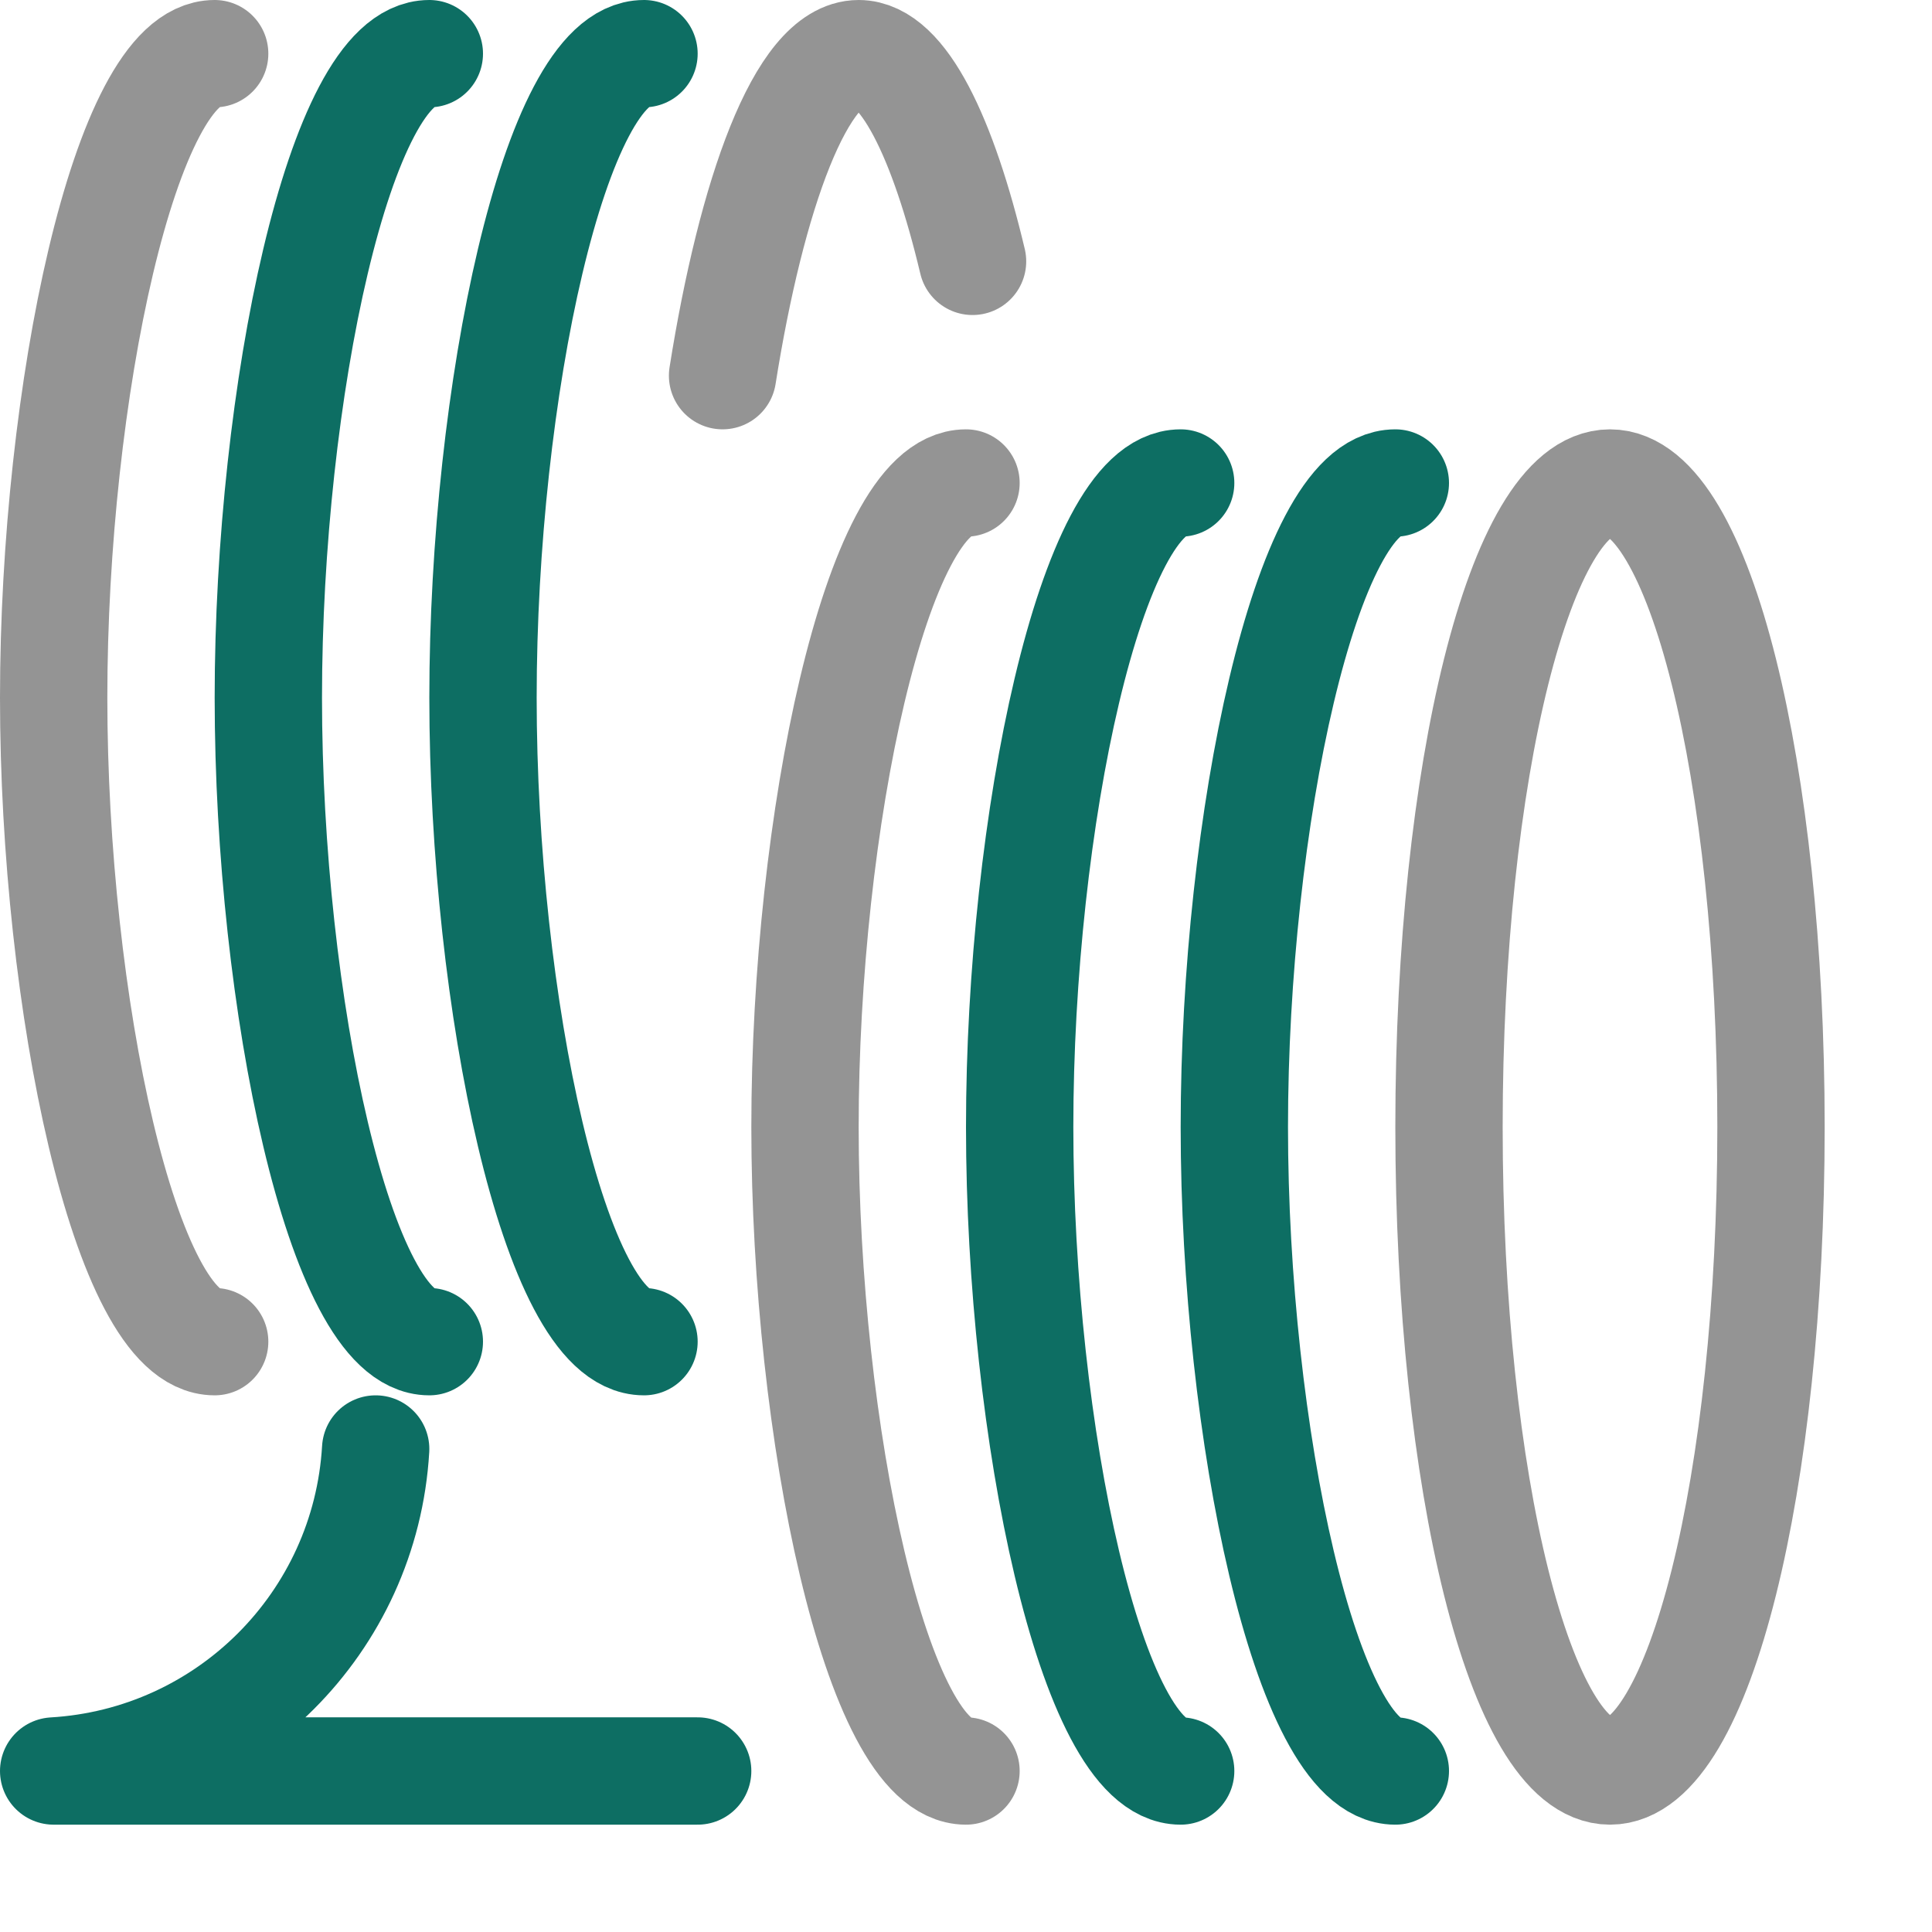
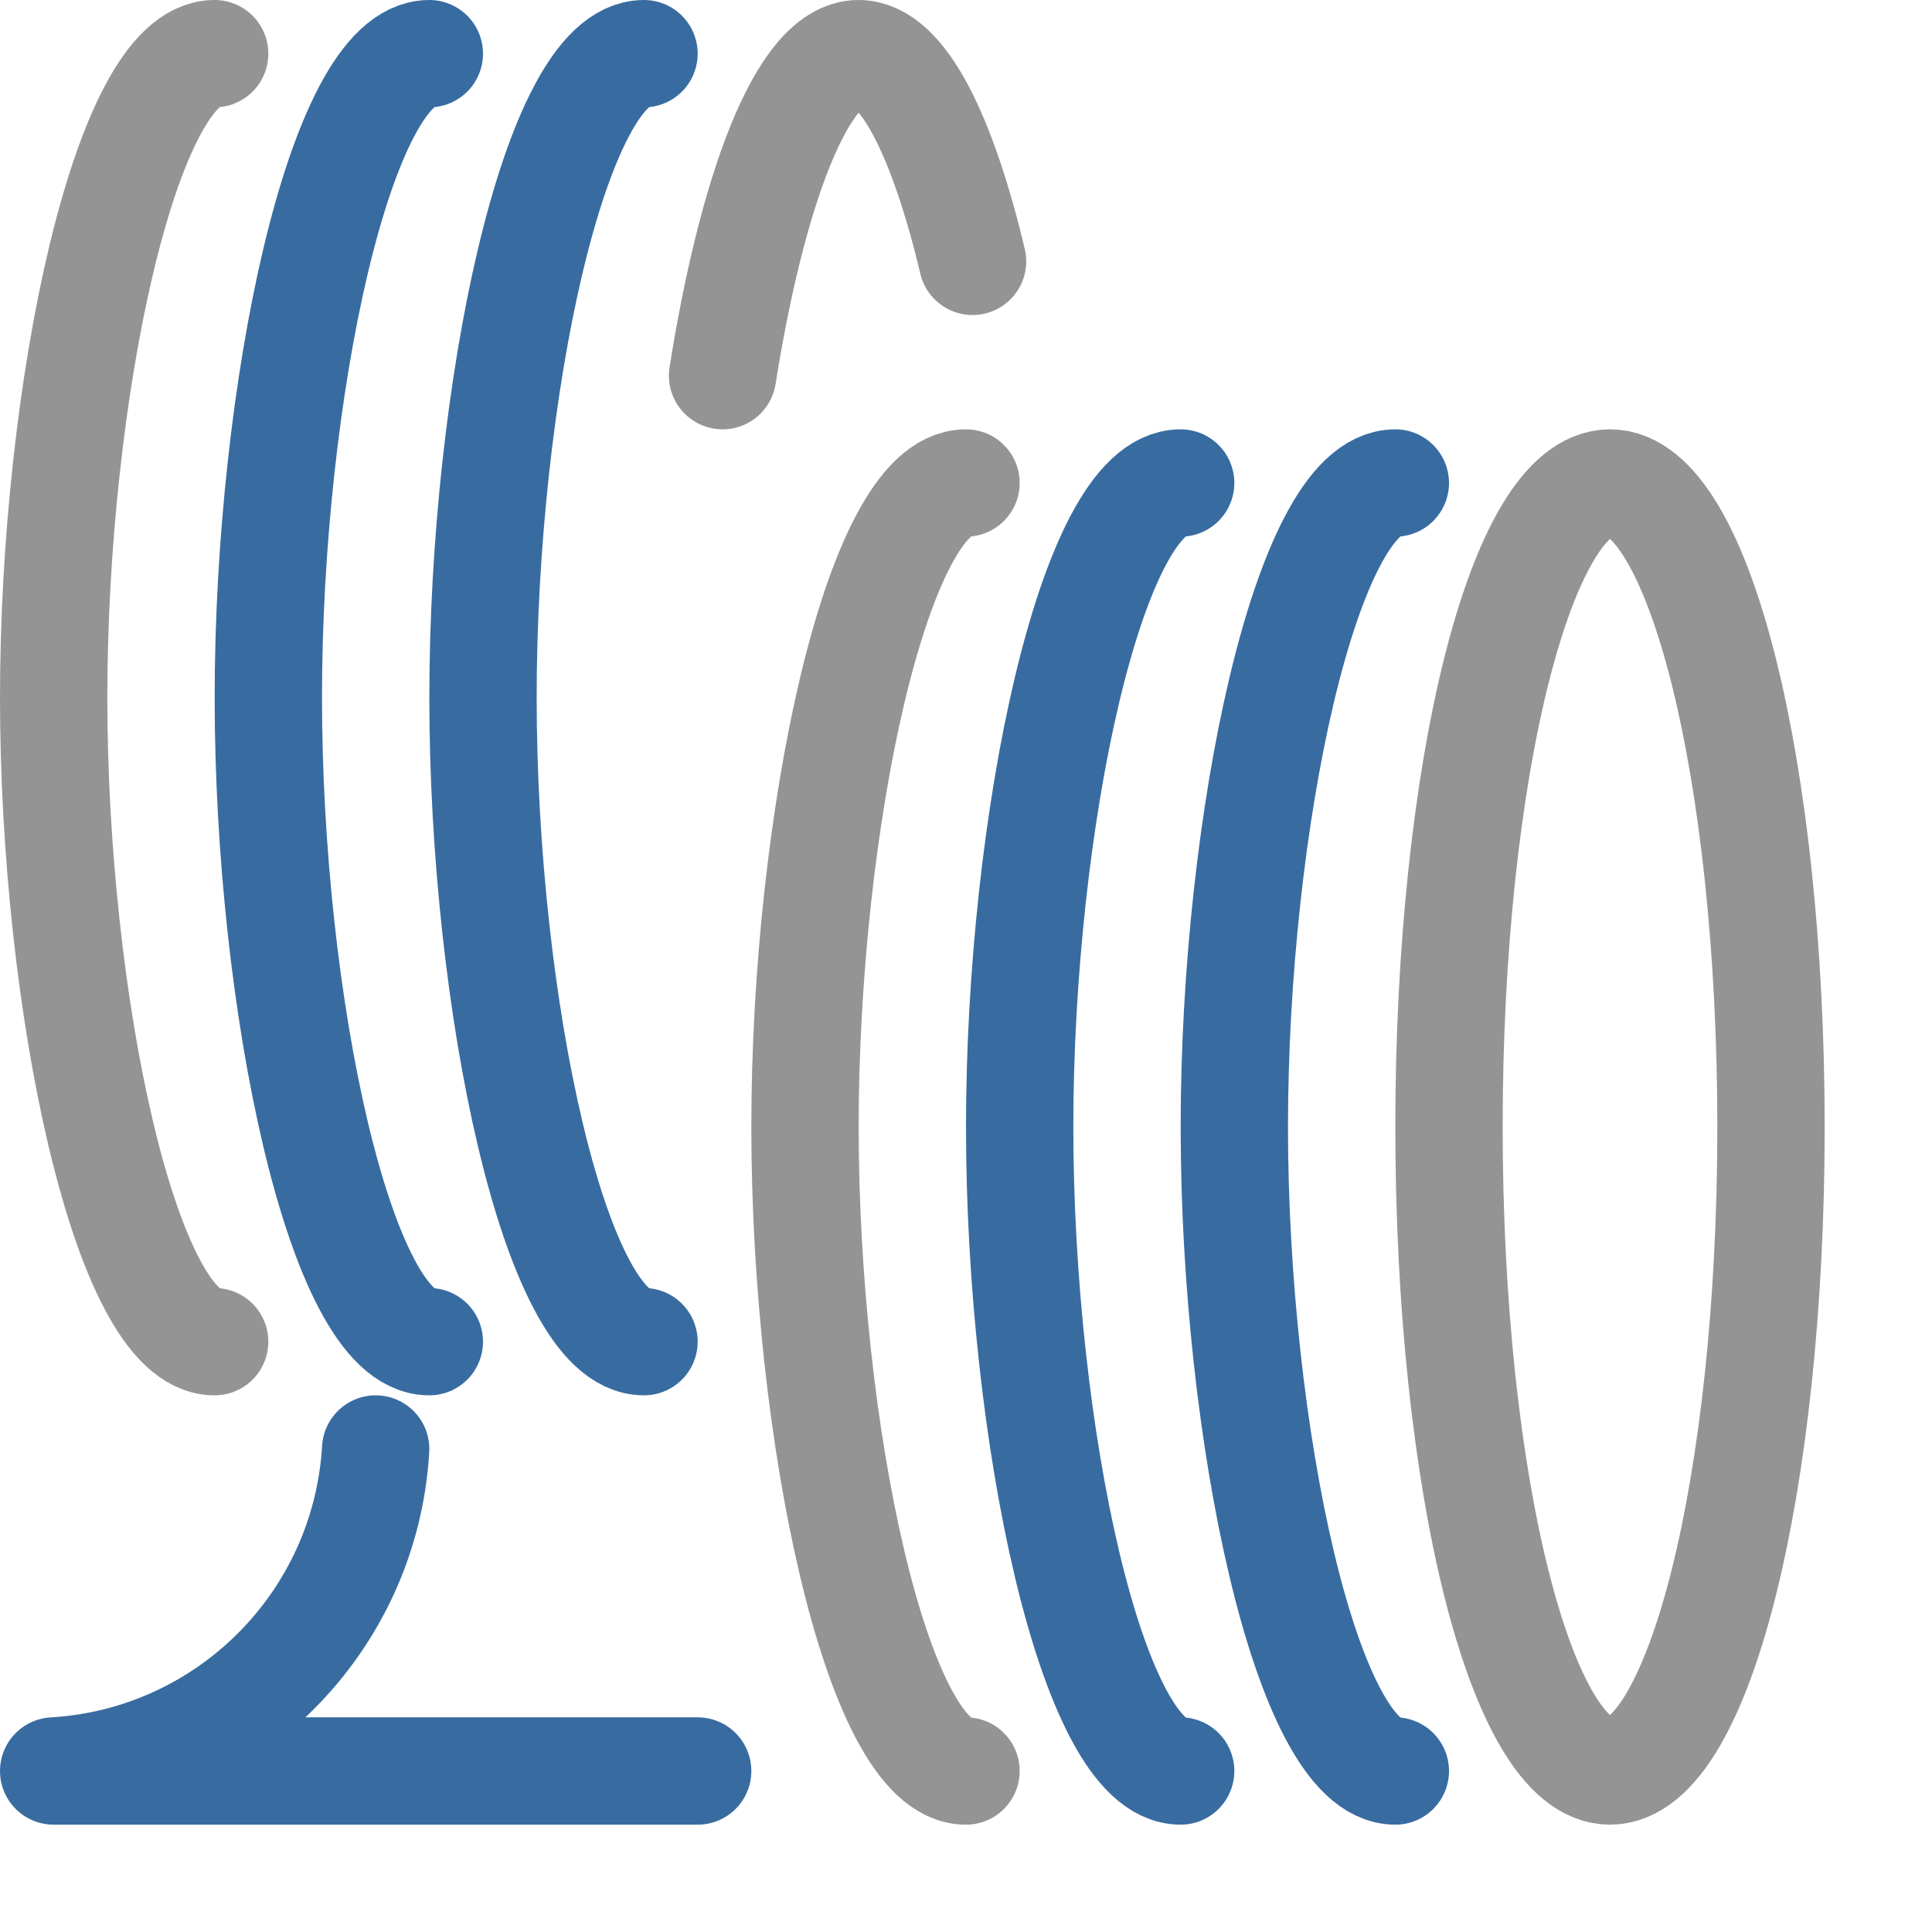
<svg xmlns="http://www.w3.org/2000/svg" width="18" height="18" viewBox="0 0 18 18">
  <ellipse cx="15" cy="10.5" rx="1.5" ry="6" style="fill:none;stroke:#949494;stroke-linecap:round;stroke-linejoin:round" />
-   <path d="M13,16.5c-.828,0-1.5-3.16-1.5-6s.672-6,1.5-6" style="fill:none;stroke:#0D6E63;stroke-linecap:round;stroke-linejoin:round" />
-   <path d="M11,16.5c-.828,0-1.5-3.16-1.5-6s.672-6,1.5-6" style="fill:none;stroke:#0D6E63;stroke-linecap:round;stroke-linejoin:round" />
+   <path d="M13,16.5c-.828,0-1.5-3.16-1.5-6s.672-6,1.5-6" style="fill:none;stroke:#386CA1;stroke-linecap:round;stroke-linejoin:round" />
+   <path d="M11,16.5c-.828,0-1.5-3.16-1.5-6s.672-6,1.5-6" style="fill:none;stroke:#386CA1;stroke-linecap:round;stroke-linejoin:round" />
  <path d="M9,16.5c-.828,0-1.5-3.16-1.5-6s.672-6,1.5-6" style="fill:none;stroke:#949494;stroke-linecap:round;stroke-linejoin:round" />
  <path d="M6.732,3.5C7,1.809,7.467.5,8,.5c.414,0,.789.79,1.061,1.935" style="fill:none;stroke:#949494;stroke-linecap:round;stroke-linejoin:round" />
-   <path d="M6,12.5c-.828,0-1.5-3.16-1.5-6S5.172.5,6,.5" style="fill:none;stroke:#0D6E63;stroke-linecap:round;stroke-linejoin:round" />
-   <path d="M4,12.5c-.828,0-1.5-3.16-1.5-6S3.172.5,4,.5" style="fill:none;stroke:#0D6E63;stroke-linecap:round;stroke-linejoin:round" />
+   <path d="M6,12.5c-.828,0-1.5-3.16-1.5-6S5.172.5,6,.5" style="fill:none;stroke:#386CA1;stroke-linecap:round;stroke-linejoin:round" />
+   <path d="M4,12.5c-.828,0-1.5-3.16-1.5-6S3.172.5,4,.5" style="fill:none;stroke:#386CA1;stroke-linecap:round;stroke-linejoin:round" />
  <path d="M2,12.5c-.828,0-1.5-3.16-1.5-6S1.172.5,2,.5" style="fill:none;stroke:#949494;stroke-linecap:round;stroke-linejoin:round" />
-   <path d="M3.5,13.5a3.193,3.193,0,0,1-3,3h6" style="fill:none;stroke:#0D6E63;stroke-linecap:round;stroke-linejoin:round" />
+   <path d="M3.5,13.5a3.193,3.193,0,0,1-3,3h6" style="fill:none;stroke:#386CA1;stroke-linecap:round;stroke-linejoin:round" />
</svg>
